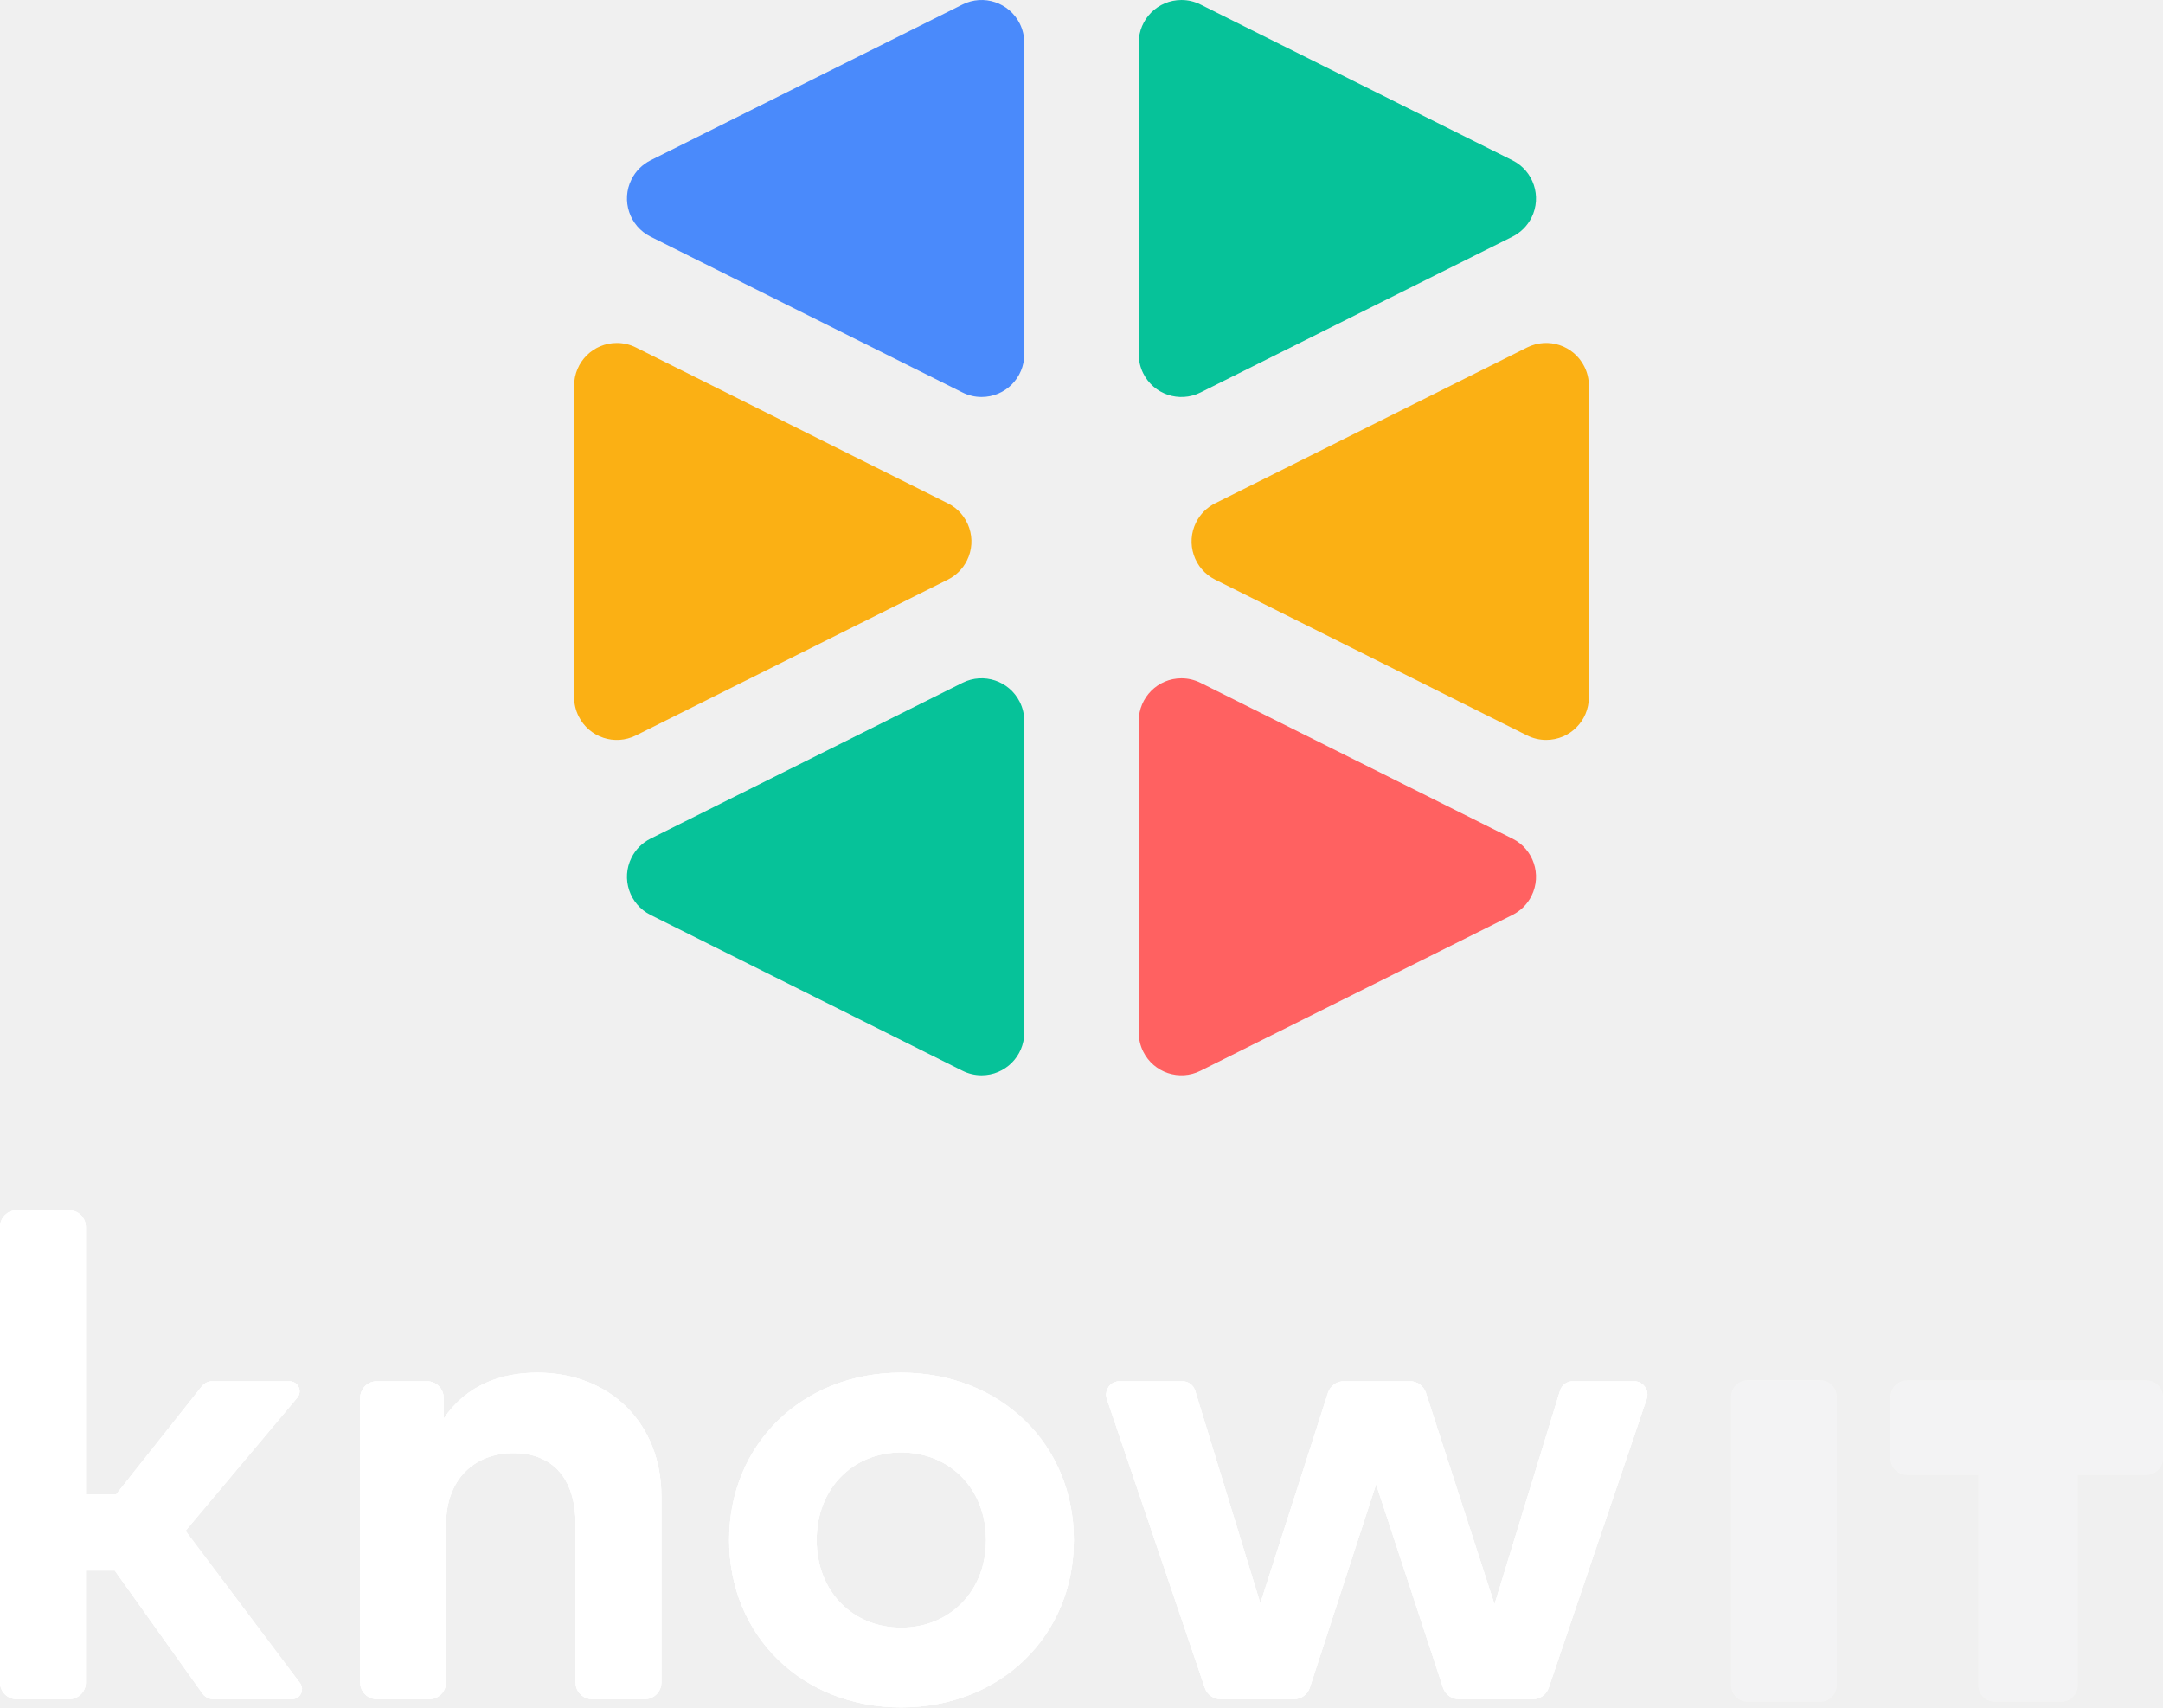
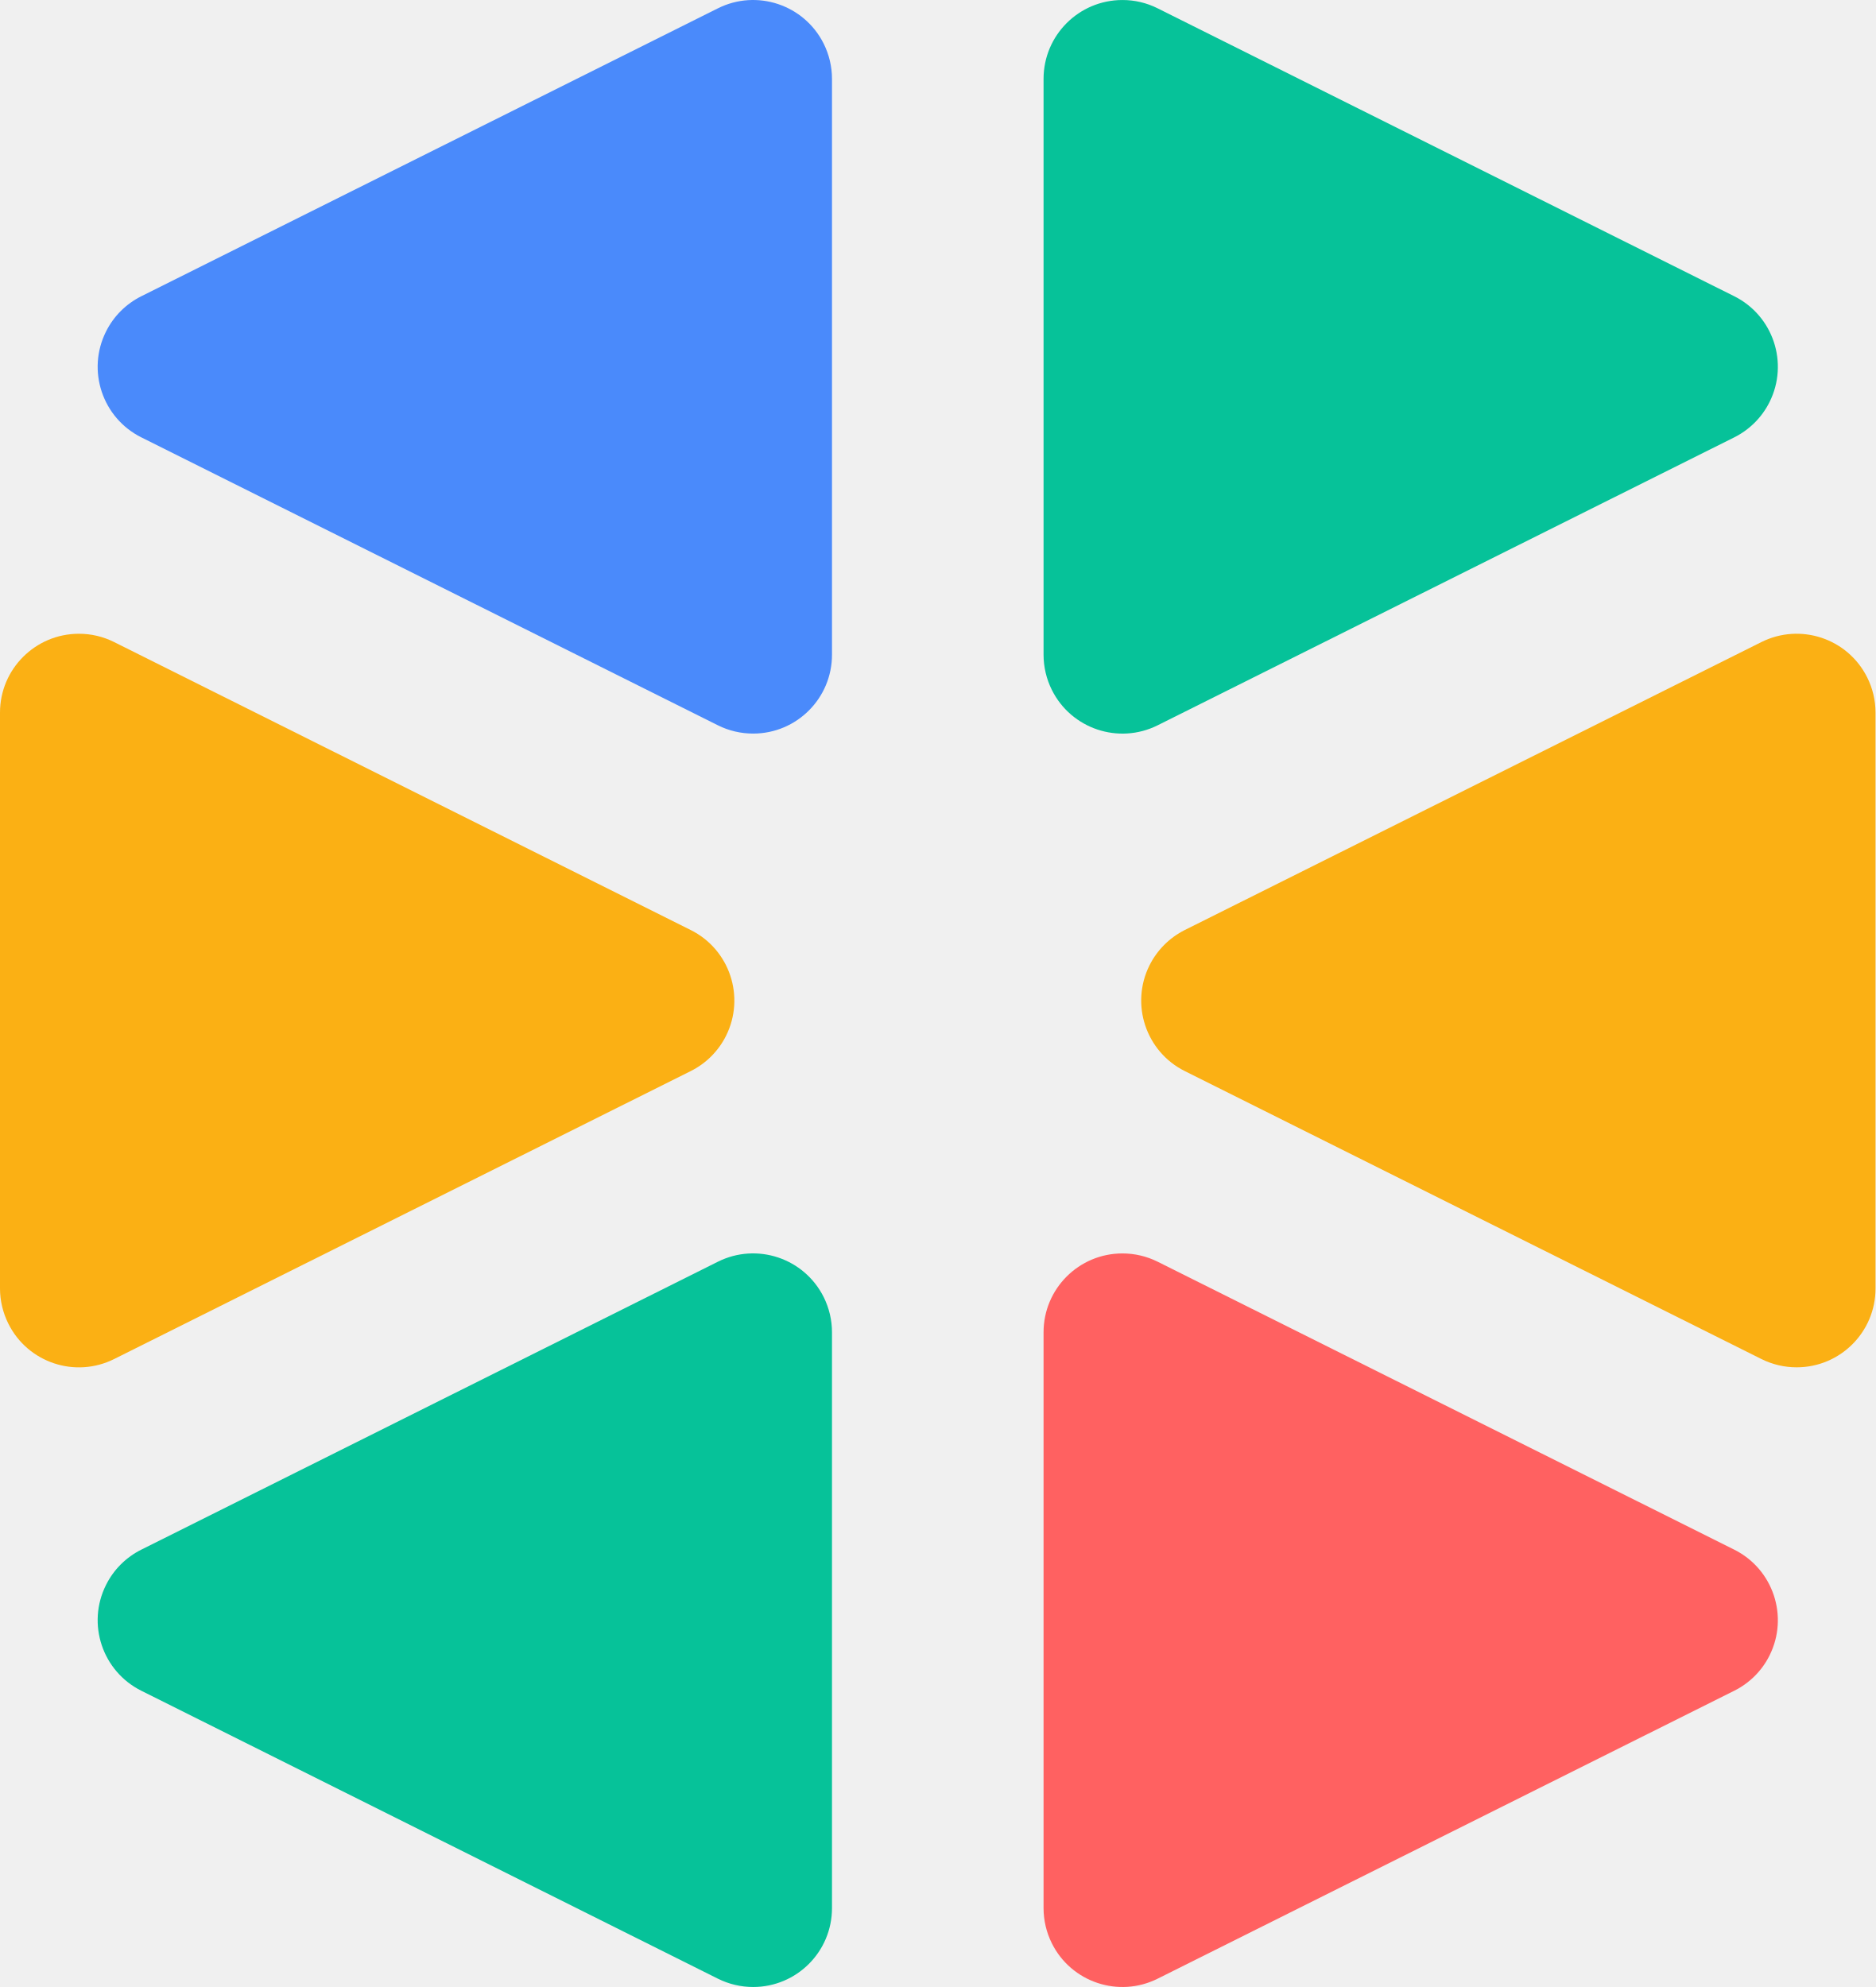
- <svg xmlns="http://www.w3.org/2000/svg" xmlns:xlink="http://www.w3.org/1999/xlink" enable-background="new 0 0 841.89 595.28" height="445.762" viewBox="0 0 564.745 445.762" width="564.745">
-   <defs>
-     <clipPath id="a">
-       <path d="m240.01 262.133 21.023 10.499c1.42.71 1.996 2.437 1.287 3.858-.277.557-.73 1.009-1.287 1.288l-21.023 10.5c-1.42.709-3.148.133-3.857-1.289-.199-.398-.303-.839-.303-1.284v-20.999c0-1.589 1.287-2.876 2.875-2.876.447-.001.886.103 1.285.303z" height="100%" width="100%" />
-     </clipPath>
-     <clipPath id="b">
-       <path d="m-264.92-84.547h1081.053v763.927h-1081.053z" height="100%" width="100%" />
-     </clipPath>
-     <clipPath id="c">
-       <path d="m240.01 307.839 21.023 10.5c1.42.71 1.996 2.438 1.287 3.858-.277.558-.73 1.009-1.287 1.287l-21.023 10.5c-1.42.709-3.148.133-3.857-1.288-.199-.398-.303-.839-.303-1.285v-20.999c0-1.587 1.287-2.875 2.875-2.875.447 0 .886.103 1.285.302z" height="100%" width="100%" />
-     </clipPath>
-     <clipPath id="d">
-       <path d="m-264.92-84.547h1081.053v763.927h-1081.053z" height="100%" width="100%" />
-     </clipPath>
-     <clipPath id="e">
-       <path d="m266.184 287.816v20.999c0 1.588-1.287 2.875-2.875 2.875-.447 0-.887-.103-1.285-.302l-21.024-10.5c-1.42-.709-1.996-2.437-1.287-3.857.279-.558.73-1.009 1.287-1.288l21.023-10.5c1.422-.71 3.148-.133 3.857 1.288.2.398.304.839.304 1.285z" height="100%" width="100%" />
-     </clipPath>
-     <clipPath id="f">
-       <path d="m-264.92-84.547h1081.053v763.927h-1081.053z" height="100%" width="100%" />
-     </clipPath>
-     <clipPath id="g">
-       <path d="m202.953 272.632 21.023-10.499c1.42-.71 3.146-.133 3.857 1.288.199.398.303.839.303 1.285v20.999c0 1.587-1.287 2.875-2.875 2.875-.447 0-.887-.103-1.285-.302l-21.023-10.5c-1.42-.71-1.998-2.438-1.287-3.858.277-.558.73-1.009 1.287-1.288z" height="100%" width="100%" />
-     </clipPath>
-     <clipPath id="h">
-       <path d="m-264.92-84.547h1081.053v763.927h-1081.053z" height="100%" width="100%" />
-     </clipPath>
-     <clipPath id="i">
-       <path d="m202.953 318.339 21.023-10.5c1.42-.709 3.146-.133 3.857 1.289.199.399.303.839.303 1.284v20.999c0 1.589-1.287 2.876-2.875 2.876-.447 0-.887-.104-1.285-.303l-21.023-10.5c-1.42-.71-1.998-2.437-1.287-3.857.277-.558.73-1.01 1.287-1.288z" height="100%" width="100%" />
-     </clipPath>
-     <clipPath id="j">
-       <path d="m-264.92-84.547h1081.053v763.927h-1081.053z" height="100%" width="100%" />
-     </clipPath>
-     <clipPath id="k">
-       <path d="m201.963 285.243 21.021 10.5c1.422.709 1.998 2.436 1.289 3.858-.279.557-.73 1.009-1.289 1.287l-21.021 10.5c-1.422.71-3.148.133-3.857-1.289-.199-.398-.305-.839-.305-1.284v-20.999c0-1.589 1.289-2.876 2.877-2.876.445-.001.886.103 1.285.303z" height="100%" width="100%" />
-     </clipPath>
-     <clipPath id="l">
-       <path d="m-264.92-84.547h1081.053v763.927h-1081.053z" height="100%" width="100%" />
-     </clipPath>
-     <clipPath id="m">
-       <use height="100%" width="100%" xlink:href="#q" />
-     </clipPath>
-     <clipPath id="n">
-       <use height="100%" width="100%" xlink:href="#r" />
-     </clipPath>
-     <clipPath id="o">
-       <path d="m644.088 288.182v9.365c0 1.418-1.148 2.567-2.566 2.567h-10.488v32.201c0 1.418-1.148 2.567-2.568 2.567h-10.129c-1.418 0-2.568-1.149-2.568-2.567v-32.201h-10.885c-1.418 0-2.568-1.149-2.568-2.567v-9.365c0-1.418 1.15-2.568 2.568-2.568h36.639c1.416 0 2.565 1.15 2.565 2.568zm-50.006-.034v44.167c0 1.418-1.15 2.567-2.568 2.567h-11.068c-1.418 0-2.568-1.149-2.568-2.567v-44.167c0-1.418 1.15-2.568 2.568-2.568h11.068c1.418 0 2.568 1.15 2.568 2.568z" height="100%" width="100%" />
-     </clipPath>
-     <clipPath id="p">
-       <path d="m-264.92-84.547h1081.053v763.927h-1081.053z" height="100%" width="100%" />
-     </clipPath>
-     <path id="q" d="m531.102 287.521 10.514 32.425 10.043-32.75c.264-.862 1.062-1.452 1.965-1.452h9.379c1.133 0 2.053.92 2.053 2.055 0 .225-.037.448-.109.66l-15.023 44.28c-.354 1.042-1.332 1.742-2.432 1.742h-11.326c-1.107 0-2.092-.712-2.439-1.765l-10.258-31.179-10.162 31.171c-.344 1.057-1.328 1.772-2.439 1.772h-11.219c-1.102 0-2.08-.7-2.434-1.742l-15.023-44.28c-.365-1.074.211-2.241 1.285-2.605.213-.071.436-.109.66-.109h9.631c.902 0 1.699.589 1.963 1.453l9.99 32.597 10.369-32.268c.342-1.062 1.33-1.783 2.445-1.783h10.127c1.109.002 2.096.719 2.44 1.778zm-80.436 9.138c-7.412 0-12.957 5.533-12.957 13.429s5.545 13.43 12.957 13.43c7.41 0 13.008-5.533 13.008-13.43 0-7.896-5.598-13.429-13.008-13.429zm0-12.222c15.225 0 26.469 10.964 26.469 25.651s-11.244 25.651-26.469 25.651c-15.176 0-26.369-10.965-26.369-25.651s11.193-25.651 26.369-25.651zm-55.762 0c11.092 0 19.008 7.696 19.008 19.011v28.466c0 1.418-1.15 2.567-2.568 2.567h-8.023c-1.418 0-2.566-1.149-2.566-2.567v-24.24c0-7.041-3.529-10.915-9.529-10.915-5.646 0-10.336 3.672-10.336 11.015v24.14c0 1.418-1.148 2.567-2.566 2.567h-8.023c-1.418 0-2.566-1.149-2.566-2.567v-43.602c0-1.418 1.148-2.568 2.566-2.568h7.67c1.418 0 2.568 1.15 2.568 2.568v3.166c3.477-5.179 8.82-7.041 14.365-7.041zm-69.22-22.328v40.989h4.639l13.146-16.575c.391-.491.982-.778 1.609-.778h11.836c.85 0 1.539.689 1.539 1.541 0 .362-.127.713-.361.99l-17.131 20.404 17.553 23.335c.512.679.377 1.646-.303 2.157-.27.201-.594.31-.928.31h-12.039c-.662 0-1.287-.32-1.672-.861l-13.453-18.854h-4.436v17.148c0 1.418-1.15 2.567-2.568 2.567h-8.023c-1.418 0-2.566-1.149-2.566-2.567v-69.805c0-1.418 1.148-2.568 2.566-2.568h8.023c1.418-.001 2.569 1.149 2.569 2.567z" />
-     <path id="r" d="m-264.92-84.547h1081.053v763.927h-1081.053z" />
-   </defs>
-   <g stroke-width=".258">
+ <svg xmlns="http://www.w3.org/2000/svg" enable-background="new 0 0 841.89 595.28" height="64" viewBox="0 0 60.401 64" width="60.401">
+   <clipPath id="a">
+     <path d="m240.01 262.133 21.023 10.499c1.42.71 1.996 2.437 1.287 3.858-.277.557-.73 1.009-1.287 1.288l-21.023 10.5c-1.42.709-3.148.133-3.857-1.289-.199-.398-.303-.839-.303-1.284v-20.999c0-1.589 1.287-2.876 2.875-2.876.447-.001.886.103 1.285.303z" height="100%" width="100%" />
+   </clipPath>
+   <clipPath id="b">
+     <path d="m-264.92-84.547h1081.053v763.927h-1081.053z" height="100%" width="100%" />
+   </clipPath>
+   <clipPath id="c">
+     <path d="m240.01 307.839 21.023 10.5c1.42.71 1.996 2.438 1.287 3.858-.277.558-.73 1.009-1.287 1.287l-21.023 10.5c-1.42.709-3.148.133-3.857-1.288-.199-.398-.303-.839-.303-1.285v-20.999c0-1.587 1.287-2.875 2.875-2.875.447 0 .886.103 1.285.302z" height="100%" width="100%" />
+   </clipPath>
+   <clipPath id="d">
+     <path d="m-264.92-84.547h1081.053v763.927h-1081.053z" height="100%" width="100%" />
+   </clipPath>
+   <clipPath id="e">
+     <path d="m266.184 287.816v20.999c0 1.588-1.287 2.875-2.875 2.875-.447 0-.887-.103-1.285-.302l-21.024-10.5c-1.42-.709-1.996-2.437-1.287-3.857.279-.558.73-1.009 1.287-1.288l21.023-10.5c1.422-.71 3.148-.133 3.857 1.288.2.398.304.839.304 1.285z" height="100%" width="100%" />
+   </clipPath>
+   <clipPath id="f">
+     <path d="m-264.92-84.547h1081.053v763.927h-1081.053z" height="100%" width="100%" />
+   </clipPath>
+   <clipPath id="g">
+     <path d="m202.953 272.632 21.023-10.499c1.42-.71 3.146-.133 3.857 1.288.199.398.303.839.303 1.285v20.999c0 1.587-1.287 2.875-2.875 2.875-.447 0-.887-.103-1.285-.302l-21.023-10.5c-1.42-.71-1.998-2.438-1.287-3.858.277-.558.73-1.009 1.287-1.288z" height="100%" width="100%" />
+   </clipPath>
+   <clipPath id="h">
+     <path d="m-264.92-84.547h1081.053v763.927h-1081.053z" height="100%" width="100%" />
+   </clipPath>
+   <clipPath id="i">
+     <path d="m202.953 318.339 21.023-10.5c1.42-.709 3.146-.133 3.857 1.289.199.399.303.839.303 1.284v20.999c0 1.589-1.287 2.876-2.875 2.876-.447 0-.887-.104-1.285-.303l-21.023-10.5c-1.42-.71-1.998-2.437-1.287-3.857.277-.558.73-1.01 1.287-1.288z" height="100%" width="100%" />
+   </clipPath>
+   <clipPath id="j">
+     <path d="m-264.92-84.547h1081.053v763.927h-1081.053z" height="100%" width="100%" />
+   </clipPath>
+   <clipPath id="k">
+     <path d="m201.963 285.243 21.021 10.5c1.422.709 1.998 2.436 1.289 3.858-.279.557-.73 1.009-1.289 1.287l-21.021 10.5c-1.422.71-3.148.133-3.857-1.289-.199-.398-.305-.839-.305-1.284v-20.999c0-1.589 1.289-2.876 2.877-2.876.445-.001.886.103 1.285.303z" height="100%" width="100%" />
+   </clipPath>
+   <clipPath id="l">
+     <path d="m-264.92-84.547h1081.053v763.927h-1081.053z" height="100%" width="100%" />
+   </clipPath>
+   <g stroke-width="1.132" transform="matrix(.2279752 0 0 .2279752 -34.17363 .000006)">
    <g clip-path="url(#a)" transform="matrix(3.874407 0 0 3.874407 -616.4608 -1014.433)">
-       <path clip-path="url(#b)" d="m229.43 255.41h39.613v39.59h-39.613z" fill="#06c299" stroke-width=".072" />
+       <path clip-path="url(#b)" d="m229.43 255.41h39.613v39.59h-39.613z" fill="#06c299" stroke-width=".316" />
    </g>
    <g clip-path="url(#c)" transform="matrix(3.874407 0 0 3.874407 -616.4608 -1014.433)">
-       <path clip-path="url(#d)" d="m229.43 301.117h39.613v39.59h-39.613z" fill="#ff6161" stroke-width=".072" />
+       <path clip-path="url(#d)" d="m229.43 301.117h39.613v39.59h-39.613z" fill="#ff6161" stroke-width=".316" />
    </g>
    <g clip-path="url(#e)" transform="matrix(3.874407 0 0 3.874407 -616.4608 -1014.433)">
-       <path clip-path="url(#f)" d="m232.99 278.52h39.613v39.589h-39.613z" fill="#fbb014" stroke-width=".072" />
+       <path clip-path="url(#f)" d="m232.99 278.52h39.613v39.589h-39.613z" fill="#fbb014" stroke-width=".316" />
    </g>
    <g clip-path="url(#g)" transform="matrix(3.874407 0 0 3.874407 -616.4608 -1014.433)">
-       <path clip-path="url(#h)" d="m194.941 255.41h39.615v39.589h-39.615z" fill="#4a8afb" stroke-width=".072" />
+       <path clip-path="url(#h)" d="m194.941 255.41h39.615v39.589h-39.615z" fill="#4a8afb" stroke-width=".316" />
    </g>
    <g clip-path="url(#i)" transform="matrix(3.874407 0 0 3.874407 -616.4608 -1014.433)">
-       <path clip-path="url(#j)" d="m194.941 301.116h39.615v39.591h-39.615z" fill="#06c299" stroke-width=".072" />
+       <path clip-path="url(#j)" d="m194.941 301.116h39.615v39.591h-39.615z" fill="#06c299" stroke-width=".316" />
    </g>
    <g clip-path="url(#k)" transform="matrix(3.874407 0 0 3.874407 -616.4608 -1014.433)">
-       <path clip-path="url(#l)" d="m191.383 278.52h39.613v39.59h-39.613z" fill="#fbb014" stroke-width=".072" />
-     </g>
-   </g>
-   <g stroke-width=".587" transform="matrix(1.703286 0 0 1.703286 -532.3211 -126.0977)">
-     <g fill="#fff" stroke-width=".347">
-       <use height="100%" width="100%" xlink:href="#q" />
-       <g clip-path="url(#m)">
-         <use height="100%" width="100%" xlink:href="#r" />
-         <path clip-path="url(#n)" d="m306.105 253.122h265.369v89.038h-265.369z" />
-       </g>
-     </g>
-     <g clip-path="url(#o)" fill="#fdfdfe" stroke-width=".587">
-       <path clip-path="url(#p)" d="m571.457 279.161h79.051v62.142h-79.051z" fill="#fdfdfe" opacity=".269" stroke-width=".347" />
+       <path clip-path="url(#l)" d="m191.383 278.52h39.613v39.59h-39.613z" fill="#fbb014" stroke-width=".316" />
    </g>
  </g>
</svg>
